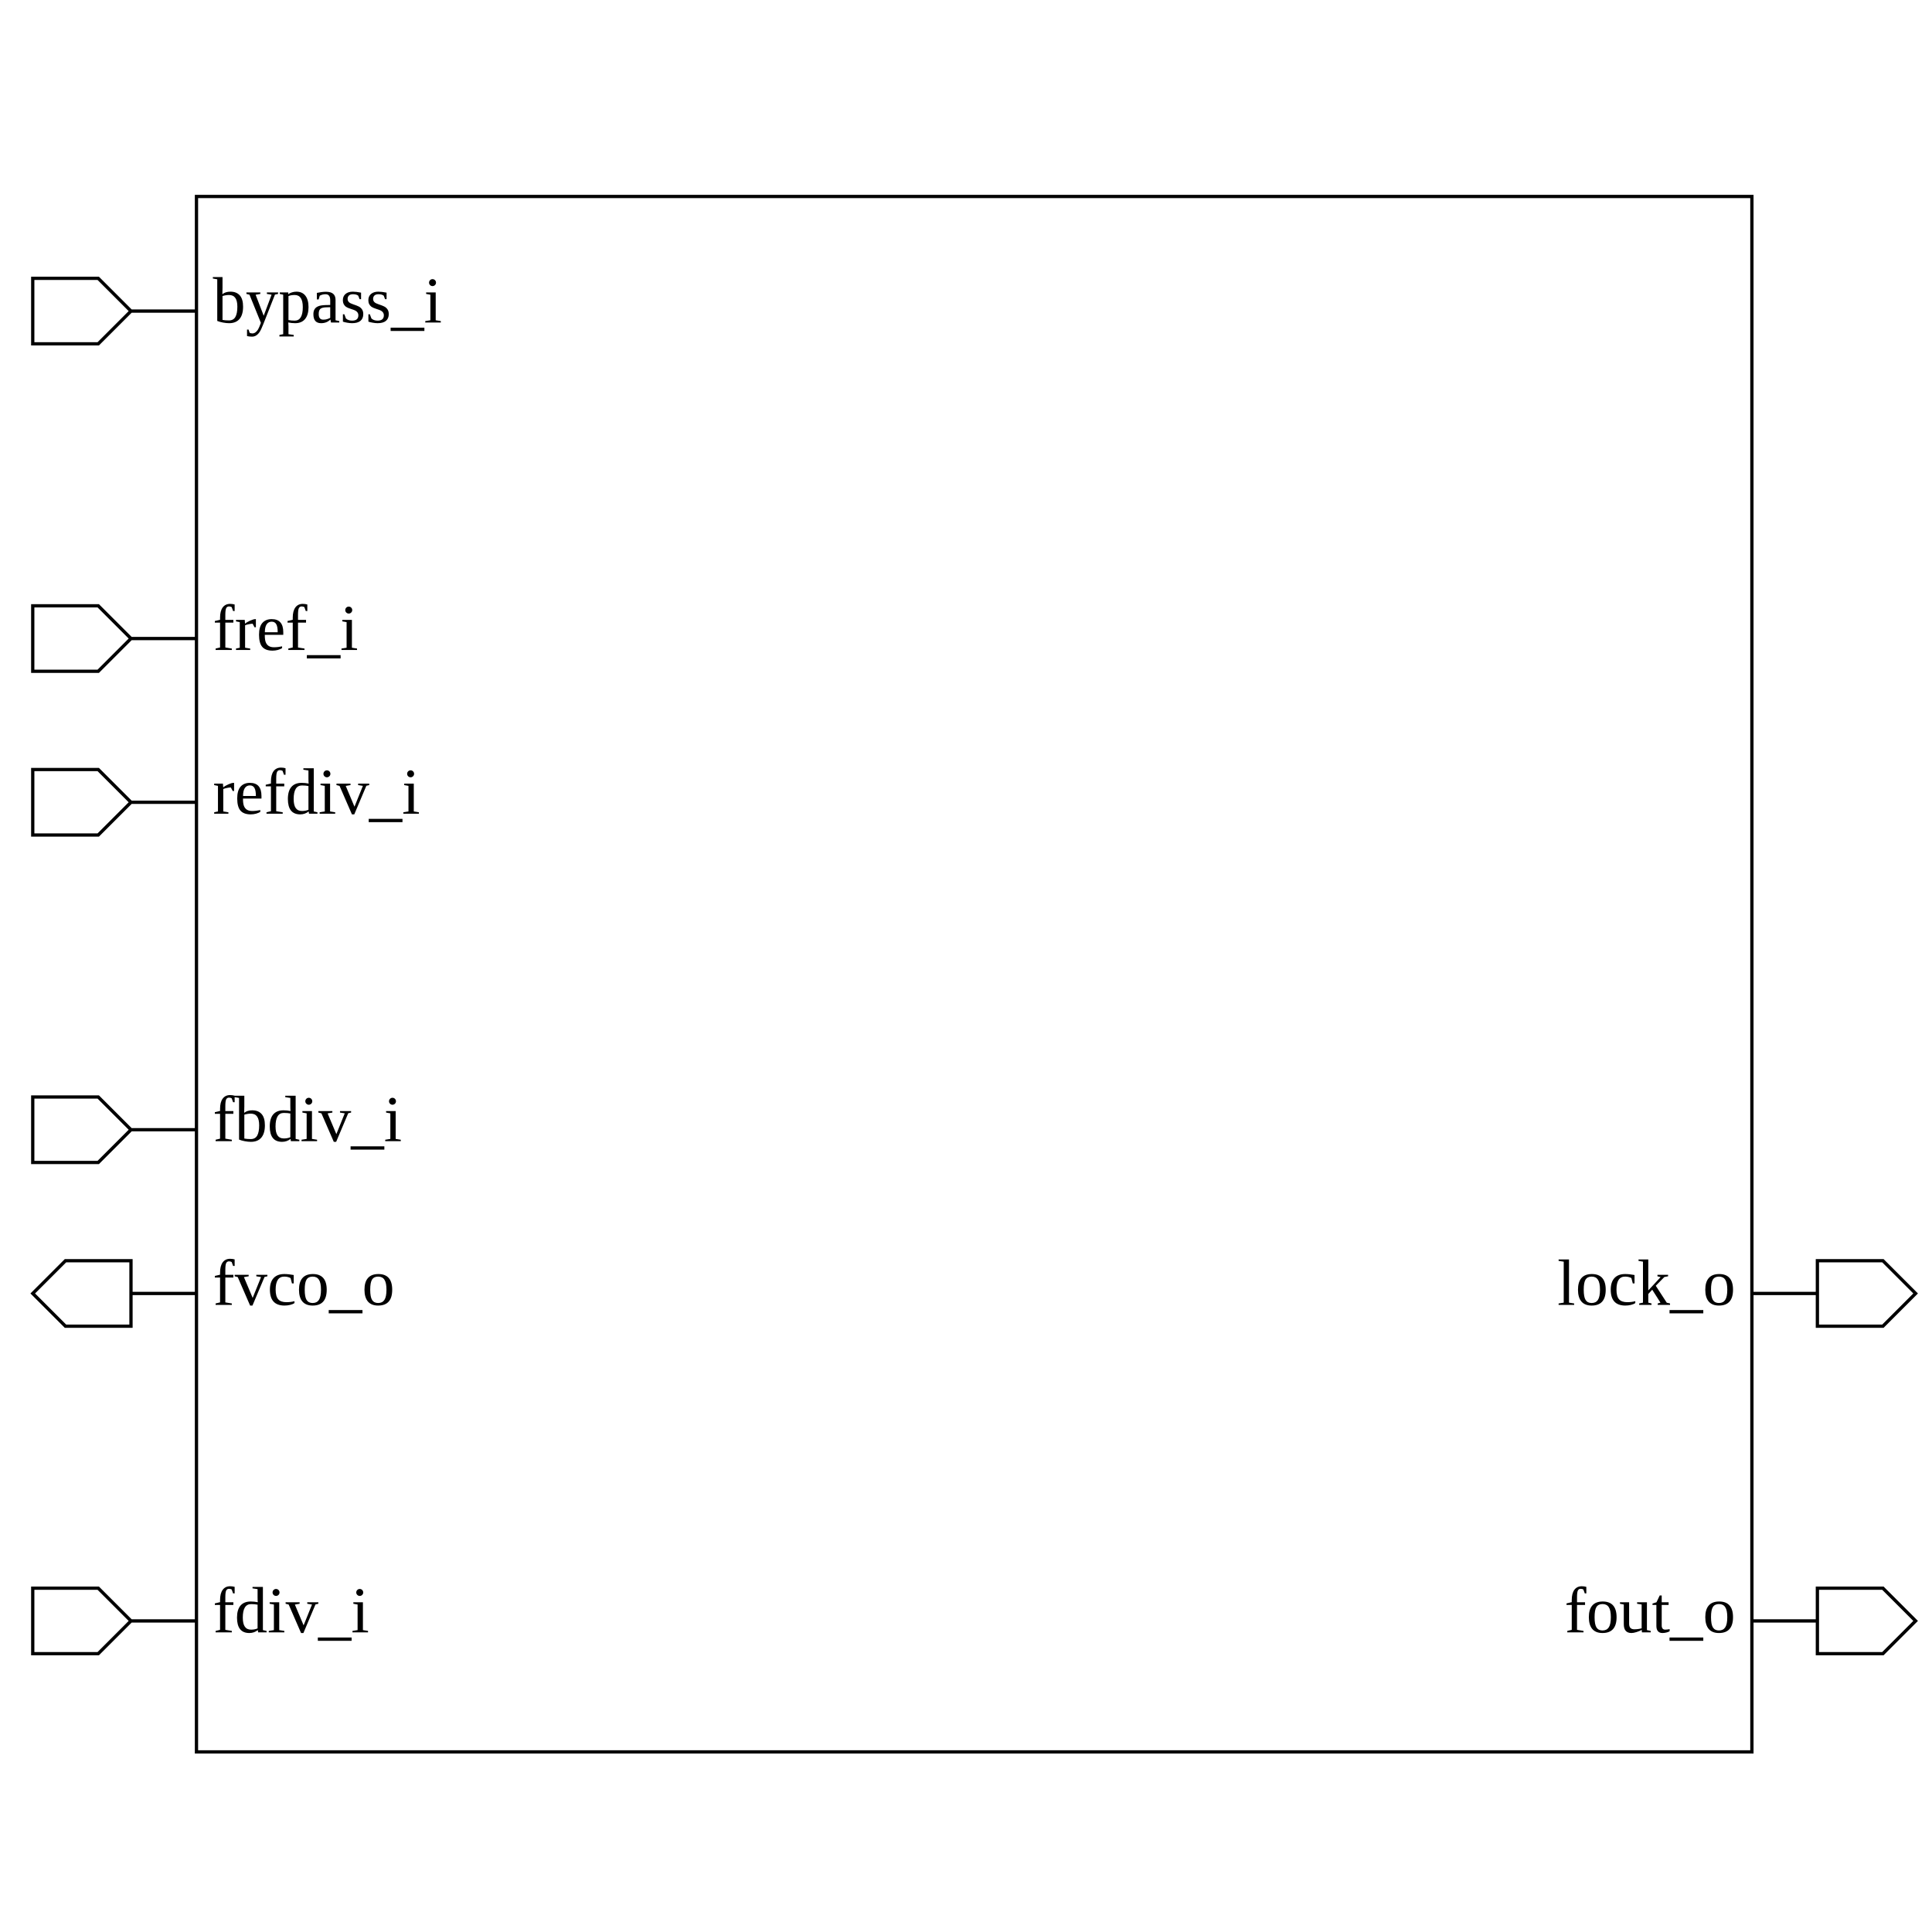
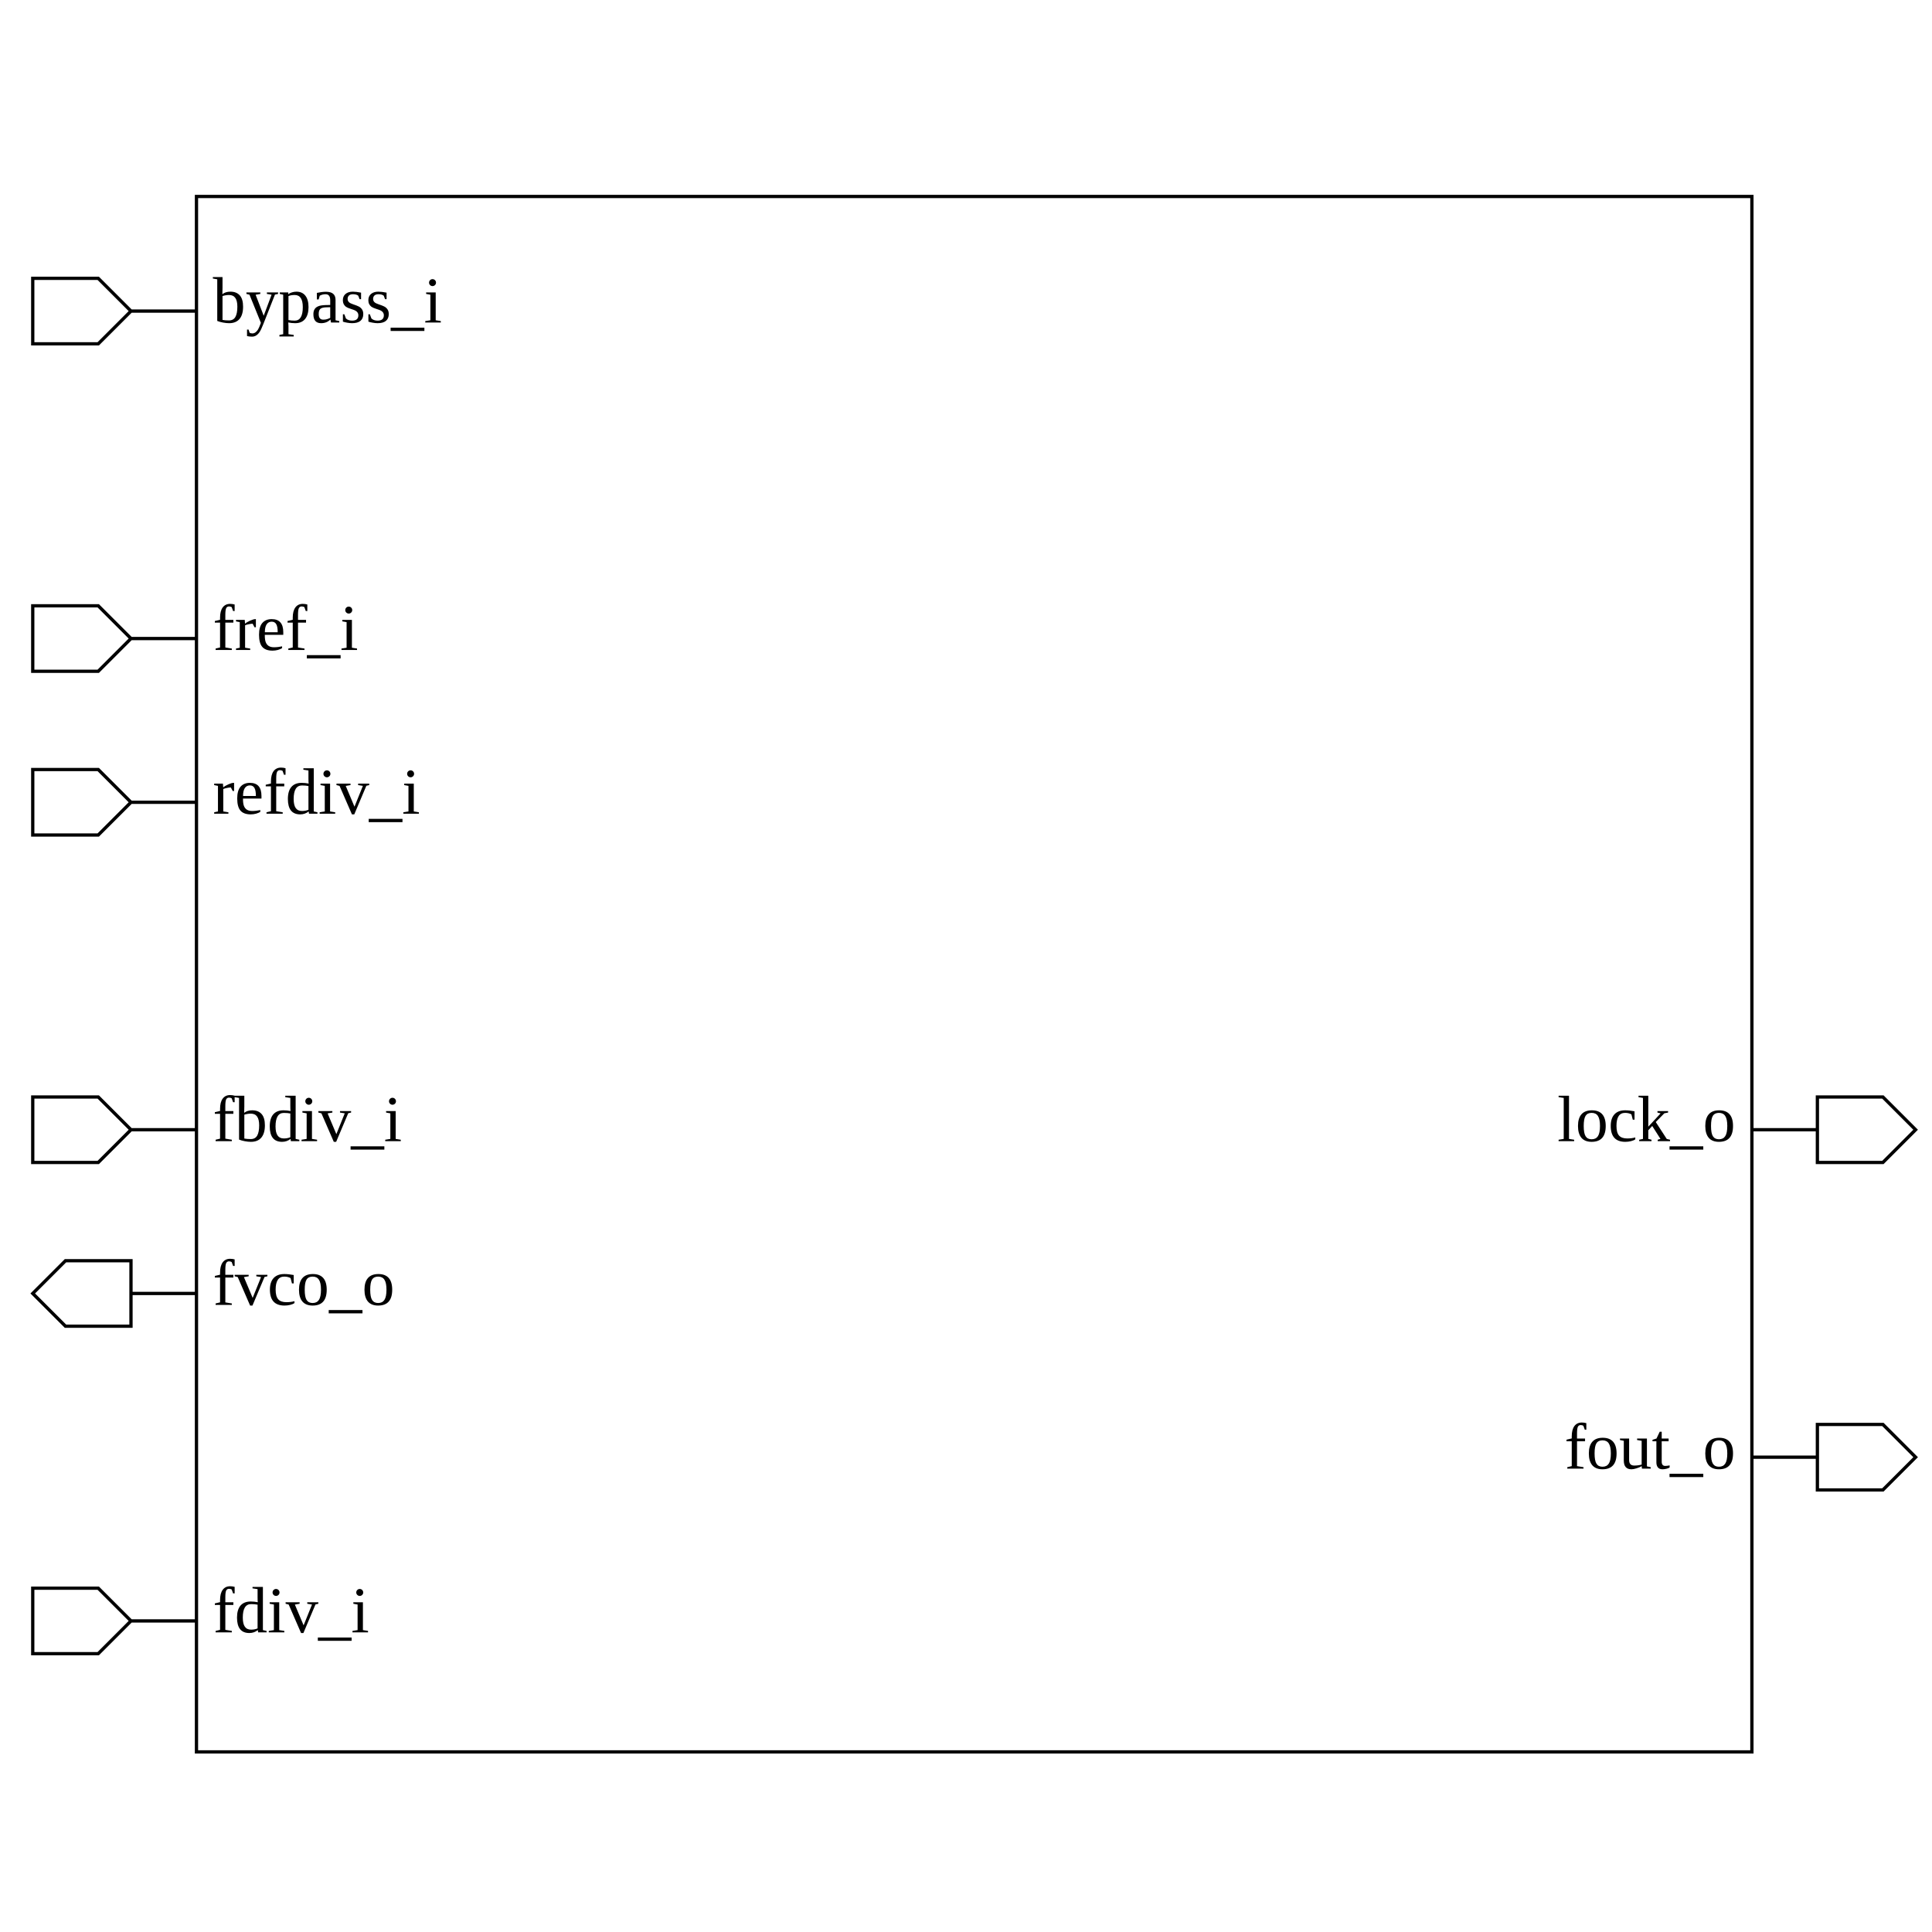
<svg xmlns="http://www.w3.org/2000/svg" height="590" width="590">
  <rect width="100%" height="100%" x="0" y="0" style="fill:white;stroke:white;stroke-width:0" />
  <g style="fill:white;stroke:black;stroke-width:1">
    <rect width="475" height="475" x="60" y="60" />
    <polygon points="10,95 10,85 30,85 40,95 60,95 40,95 30,105 10,105 10,95" />
    <text x="65" y="85" dominant-baseline="hanging" text-anchor="start" font-size="20" style="fill:black;stroke:black;stroke-width:0">bypass_i</text>
    <polygon points="10,195 10,185 30,185 40,195 60,195 40,195 30,205 10,205 10,195" />
    <text x="65" y="185" dominant-baseline="hanging" text-anchor="start" font-size="20" style="fill:black;stroke:black;stroke-width:0">fref_i</text>
    <polygon points="10,245 10,235 30,235 40,245 60,245 40,245 30,255 10,255 10,245" />
    <text x="65" y="235" dominant-baseline="hanging" text-anchor="start" font-size="20" style="fill:black;stroke:black;stroke-width:0">refdiv_i</text>
    <polygon points="10,345 10,335 30,335 40,345 60,345 40,345 30,355 10,355 10,345" />
    <text x="65" y="335" dominant-baseline="hanging" text-anchor="start" font-size="20" style="fill:black;stroke:black;stroke-width:0">fbdiv_i</text>
    <polygon points="10,395 20,385 40,385 40,395 60,395 40,395 40,405 20,405 10,395" />
    <text x="65" y="385" dominant-baseline="hanging" text-anchor="start" font-size="20" style="fill:black;stroke:black;stroke-width:0">fvco_o</text>
    <polygon points="10,495 10,485 30,485 40,495 60,495 40,495 30,505 10,505 10,495" />
    <text x="65" y="485" dominant-baseline="hanging" text-anchor="start" font-size="20" style="fill:black;stroke:black;stroke-width:0">fdiv_i</text>
-     <polygon points="535,395 555,395 555,385 575,385 585,395 575,405 555,405 555,395 535,395" />
-     <text x="530" y="385" dominant-baseline="hanging" text-anchor="end" font-size="20" style="fill:black;stroke:black;stroke-width:0">lock_o</text>
-     <polygon points="535,495 555,495 555,485 575,485 585,495 575,505 555,505 555,495 535,495" />
-     <text x="530" y="485" dominant-baseline="hanging" text-anchor="end" font-size="20" style="fill:black;stroke:black;stroke-width:0">fout_o</text>
+     <polygon points="535,345 555,345 555,335 575,335 585,345 575,355 555,355 555,345 535,345" />
+     <text x="530" y="335" dominant-baseline="hanging" text-anchor="end" font-size="20" style="fill:black;stroke:black;stroke-width:0">lock_o</text>
+     <polygon points="535,445 555,445 555,435 575,435 585,445 575,455 555,455 555,445 535,445" />
+     <text x="530" y="435" dominant-baseline="hanging" text-anchor="end" font-size="20" style="fill:black;stroke:black;stroke-width:0">fout_o</text>
  </g>
</svg>
